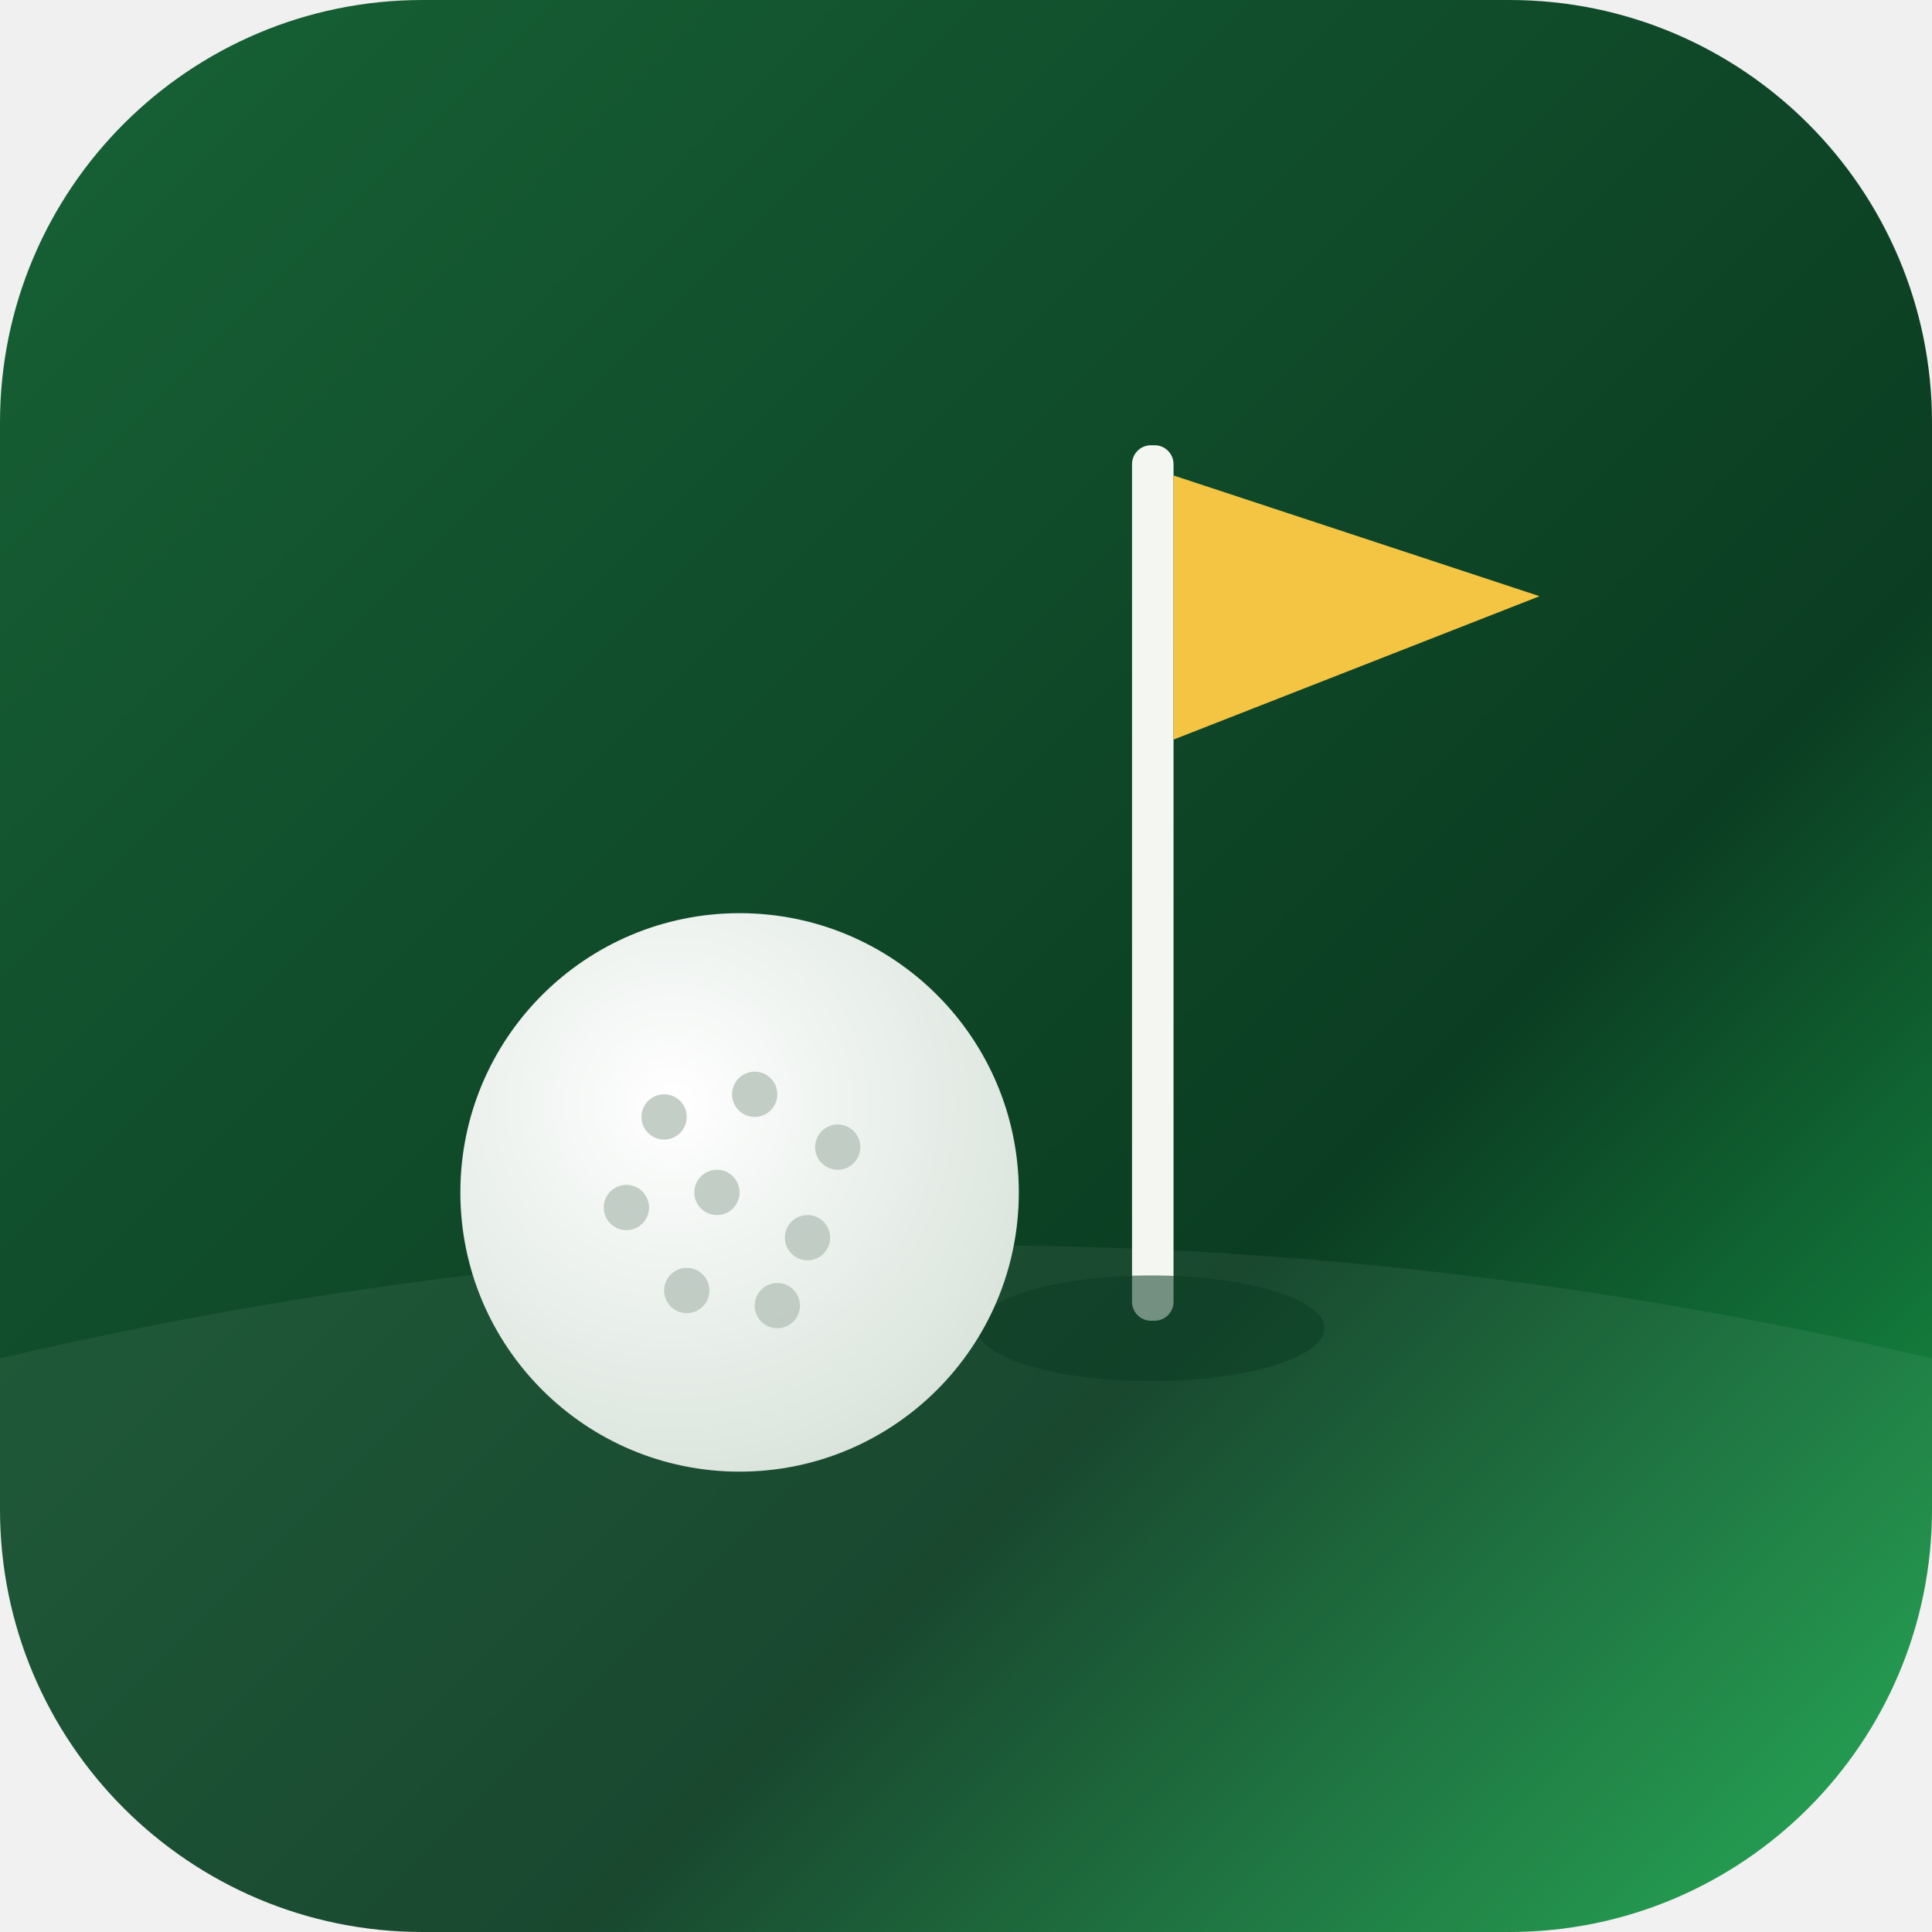
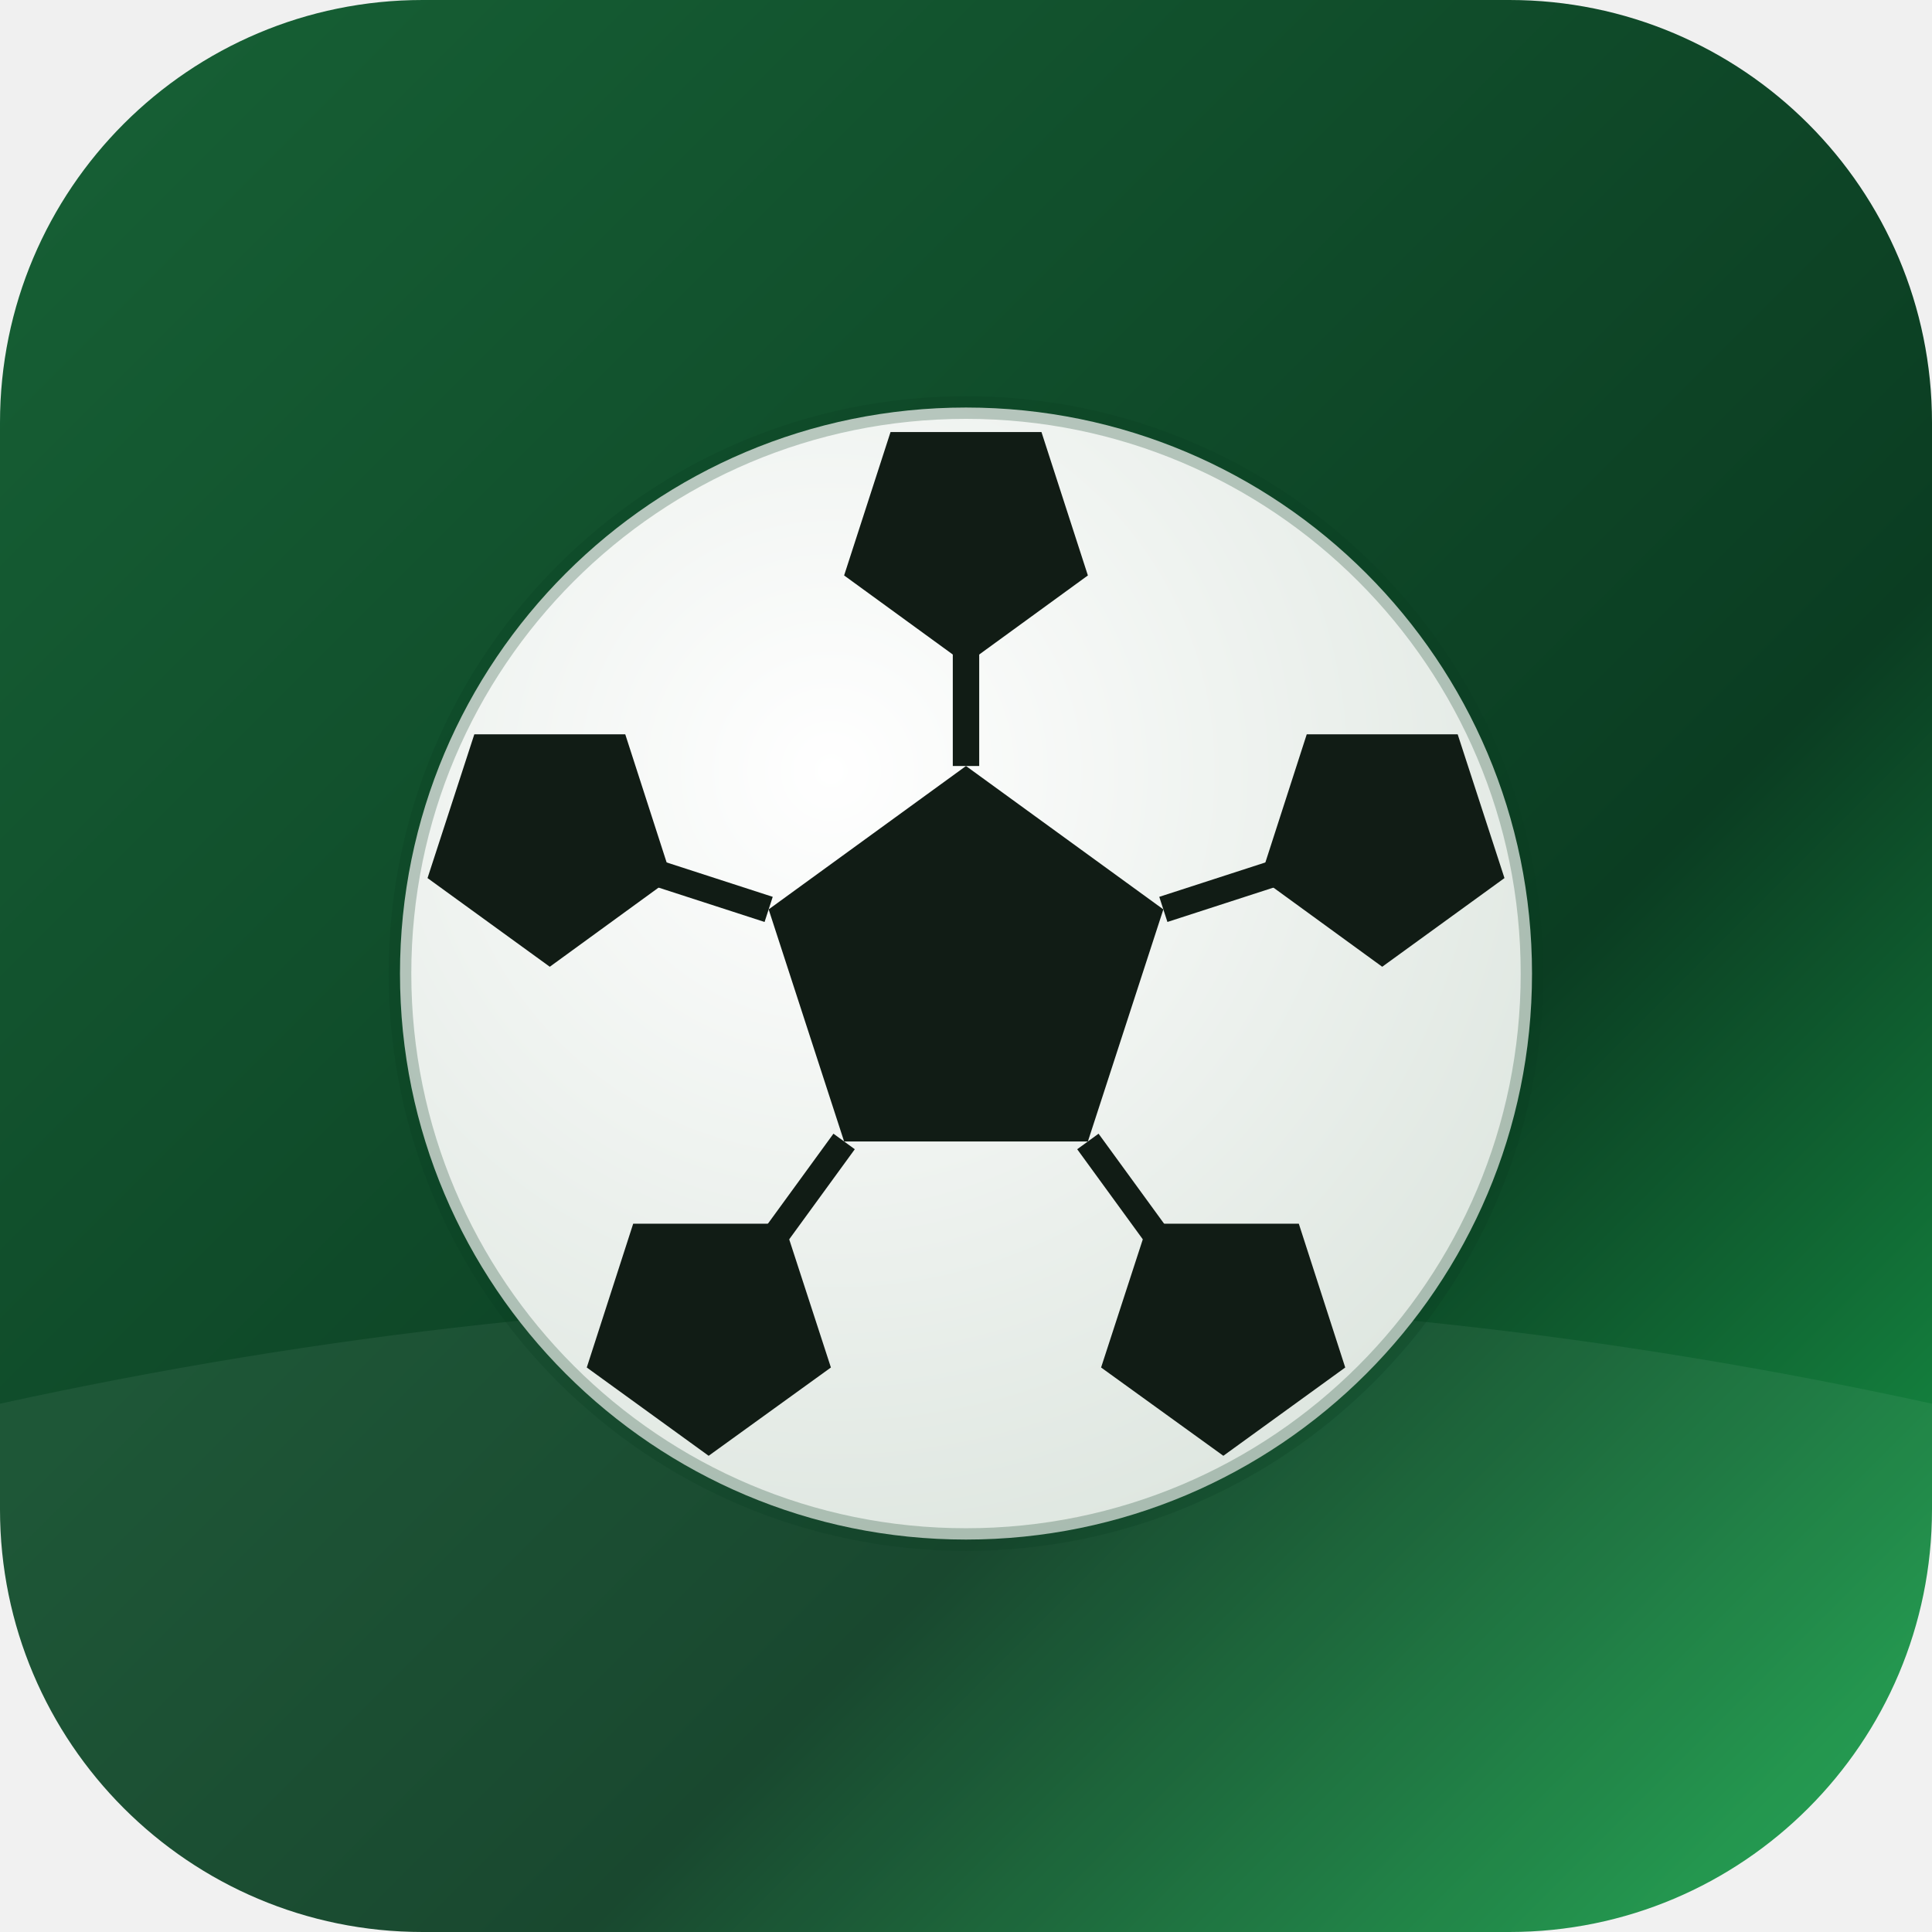
<svg xmlns="http://www.w3.org/2000/svg" width="512" height="512" viewBox="0 0 512 512">
  <defs>
    <linearGradient id="bg" x1="0" y1="0" x2="1" y2="1">
      <stop offset="0" stop-color="#176236" />
      <stop offset="0.65" stop-color="#0b3d22" />
      <stop offset="1" stop-color="#19a84e" />
    </linearGradient>
-     <radialGradient id="ball" cx="0.38" cy="0.34" r="0.75">
+     <radialGradient id="ball" cx="0.38" cy="0.32" r="0.8">
      <stop offset="0" stop-color="#ffffff" />
-       <stop offset="1" stop-color="#d7e2da" />
+       <stop offset="1" stop-color="#dbe4dd" />
    </radialGradient>
+     <clipPath id="ballclip">
+       <circle cx="256" cy="258" r="150" />
+     </clipPath>
  </defs>
  <rect width="512" height="512" rx="112" fill="url(#bg)" />
-   <path d="M0 360 Q256 300 512 360 L512 512 L0 512 Z" fill="#ffffff" opacity="0.06" />
-   <rect x="300" y="118" width="11" height="232" rx="5" fill="#f4f6f2" />
-   <path d="M311 126 L408 158 L311 196 Z" fill="#f4c542" />
-   <ellipse cx="305" cy="352" rx="46" ry="14" fill="#0b3d22" opacity="0.55" />
-   <circle cx="196" cy="316" r="74" fill="url(#ball)" />
-   <g fill="#b9c6bd" opacity="0.85">
-     <circle cx="176" cy="296" r="6" />
-     <circle cx="200" cy="290" r="6" />
-     <circle cx="222" cy="304" r="6" />
-     <circle cx="166" cy="320" r="6" />
-     <circle cx="190" cy="316" r="6" />
-     <circle cx="214" cy="328" r="6" />
-     <circle cx="182" cy="342" r="6" />
-     <circle cx="206" cy="346" r="6" />
+   <path d="M0 372 Q256 316 512 372 L512 512 L0 512 Z" fill="#ffffff" opacity="0.06" />
+   <circle cx="256" cy="258" r="150" fill="url(#ball)" />
+   <g clip-path="url(#ballclip)">
+     <line x1="256.0" y1="203.0" x2="256.0" y2="142.0" stroke="#111c15" stroke-width="7" />
+     <line x1="308.3" y1="241.0" x2="366.3" y2="222.2" stroke="#111c15" stroke-width="7" />
+     <line x1="288.3" y1="302.5" x2="324.2" y2="351.8" stroke="#111c15" stroke-width="7" />
+     <line x1="223.7" y1="302.5" x2="187.8" y2="351.8" stroke="#111c15" stroke-width="7" />
+     <line x1="203.7" y1="241.0" x2="145.7" y2="222.2" stroke="#111c15" stroke-width="7" />
+     <path d="M256.0,203.0 L308.3,241.0 L288.3,302.5 L223.7,302.5 L203.7,241.0 Z" fill="#111c15" />
+     <path d="M256.0,176.0 L223.7,152.5 L236.0,114.5 L276.0,114.5 L288.3,152.5 Z" fill="#111c15" />
+     <path d="M334.0,232.7 L346.3,194.6 L386.3,194.6 L398.7,232.7 L366.3,256.2 Z" fill="#111c15" />
+     <path d="M304.2,324.3 L344.2,324.3 L356.5,362.4 L324.2,385.8 L291.8,362.4 Z" fill="#111c15" />
+     <path d="M207.8,324.3 L220.2,362.4 L187.8,385.8 L155.5,362.4 L167.8,324.3 Z" fill="#111c15" />
+     <path d="M178.0,232.7 L145.7,256.2 L113.3,232.7 L125.7,194.6 L165.7,194.6 Z" fill="#111c15" />
  </g>
+   <circle cx="256" cy="258" r="150" fill="none" stroke="#0b3d22" stroke-opacity="0.25" stroke-width="6" />
</svg>
